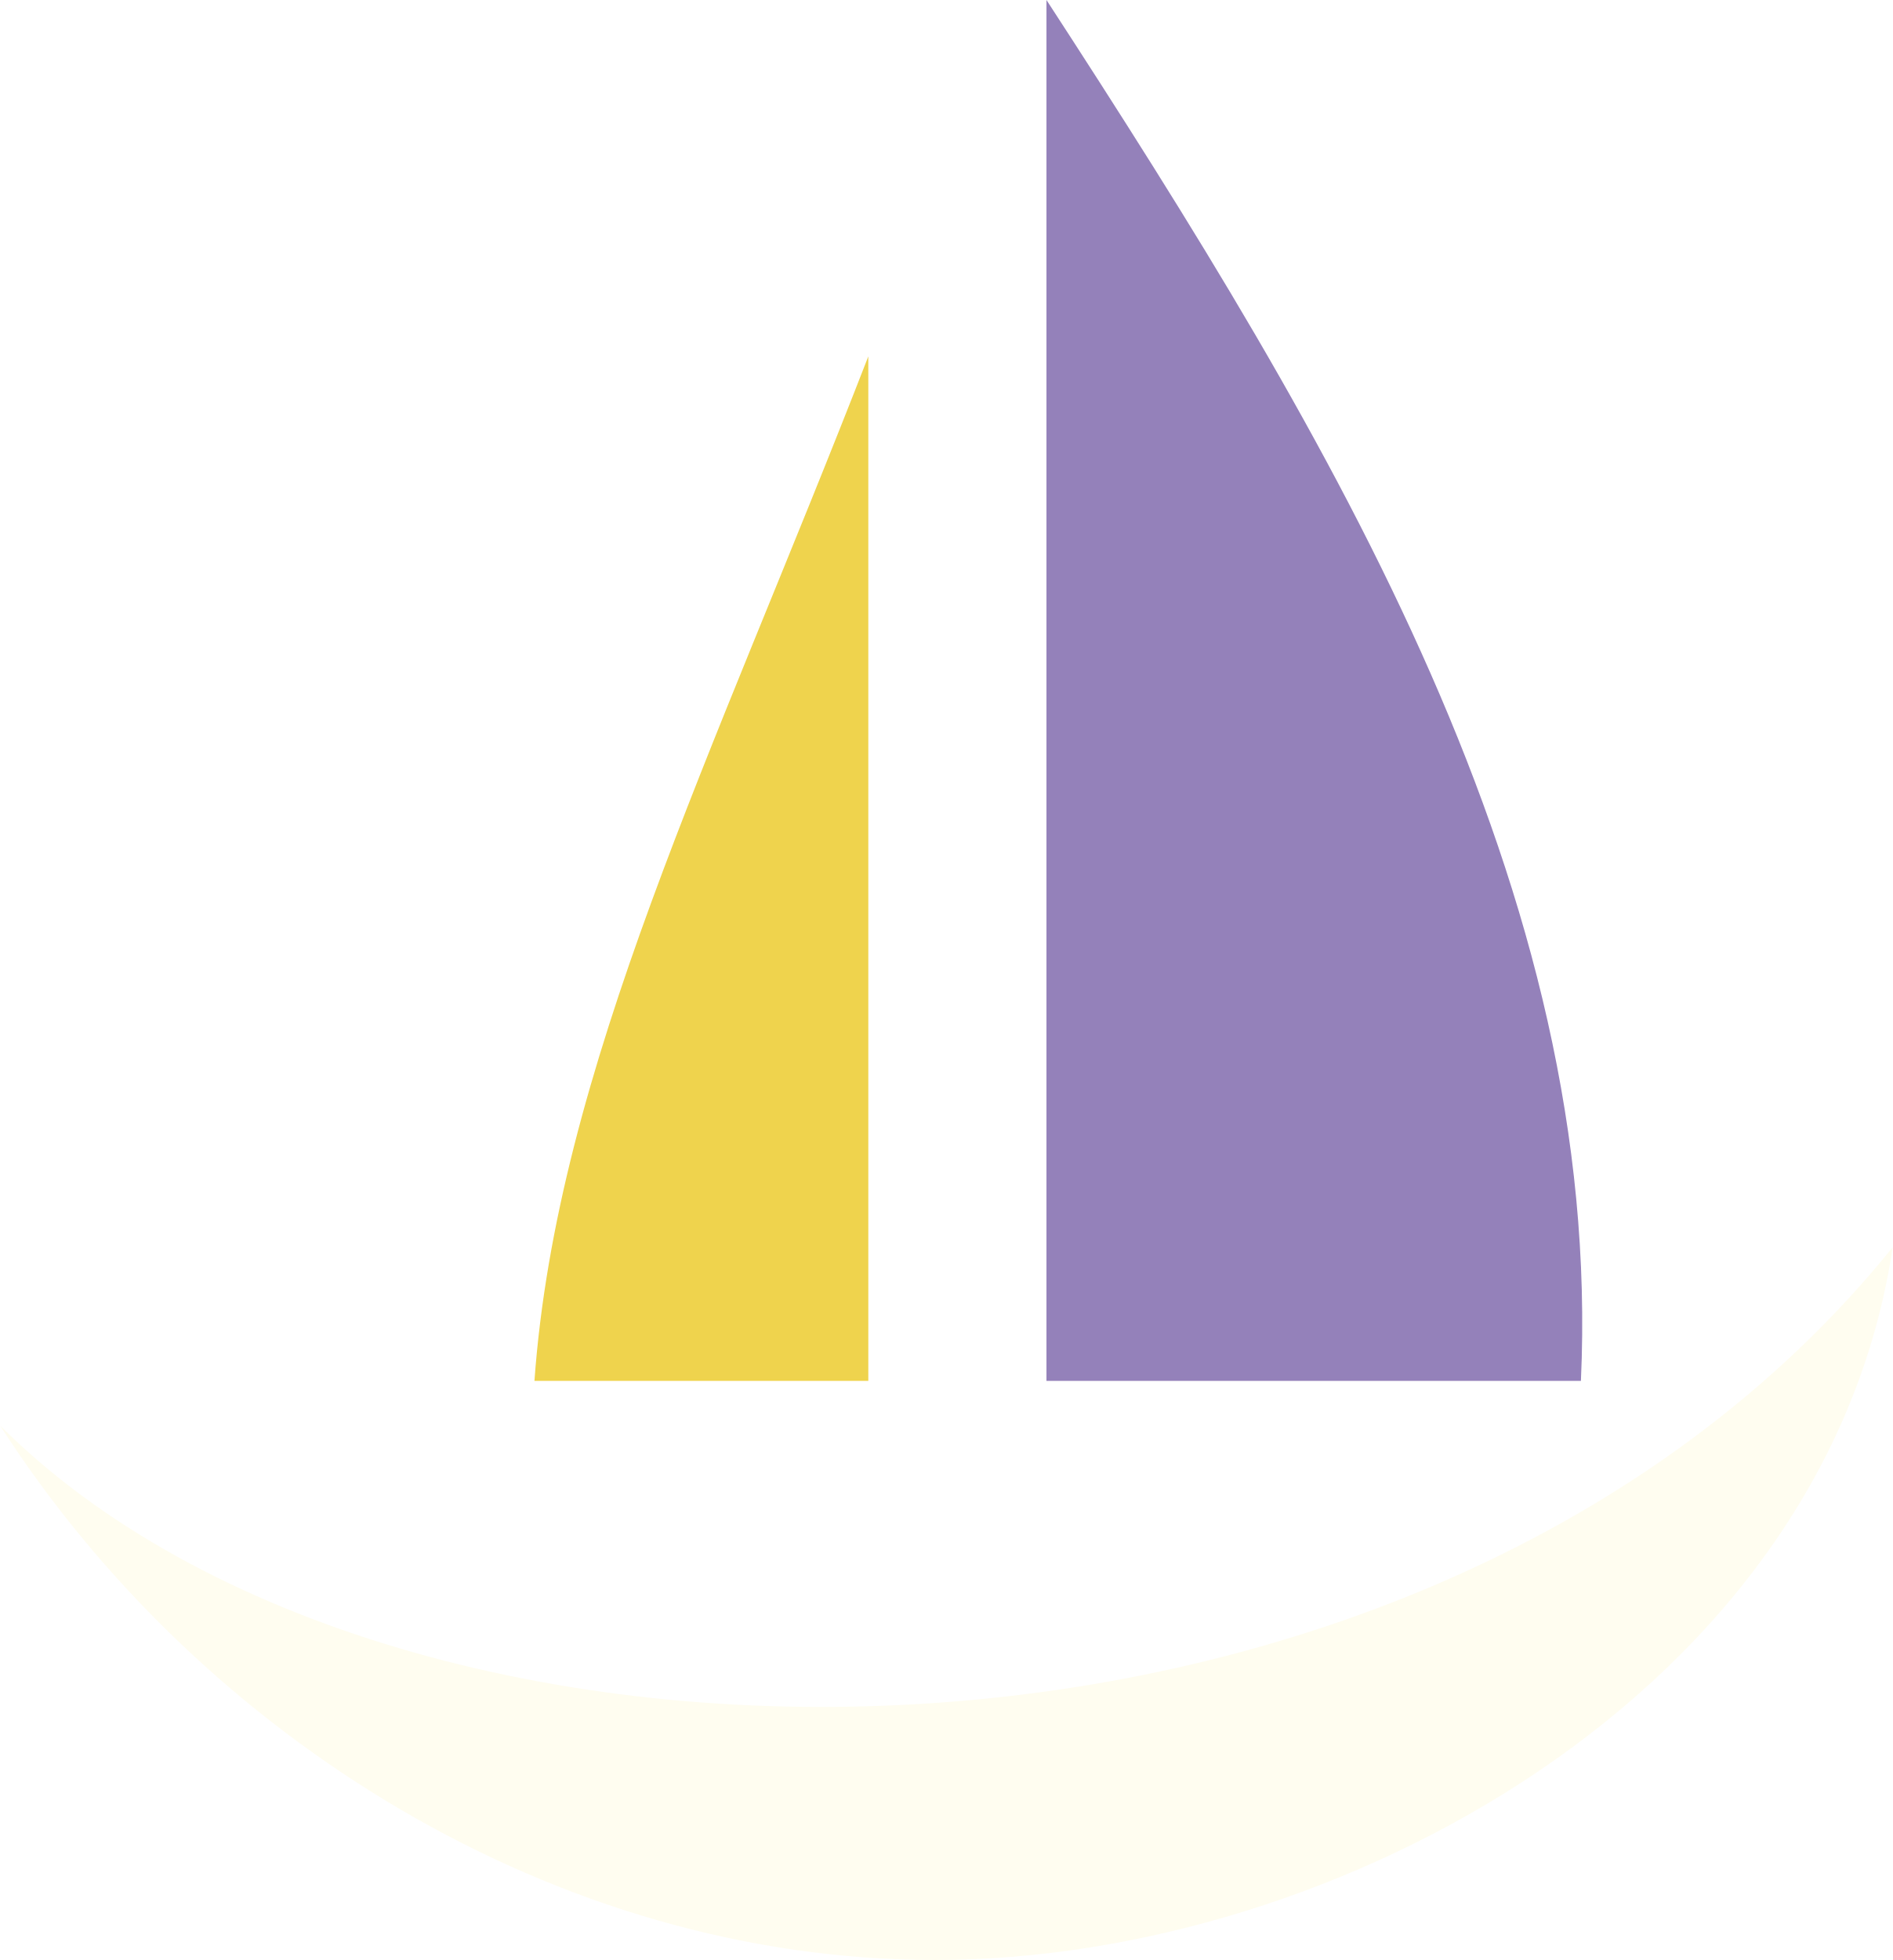
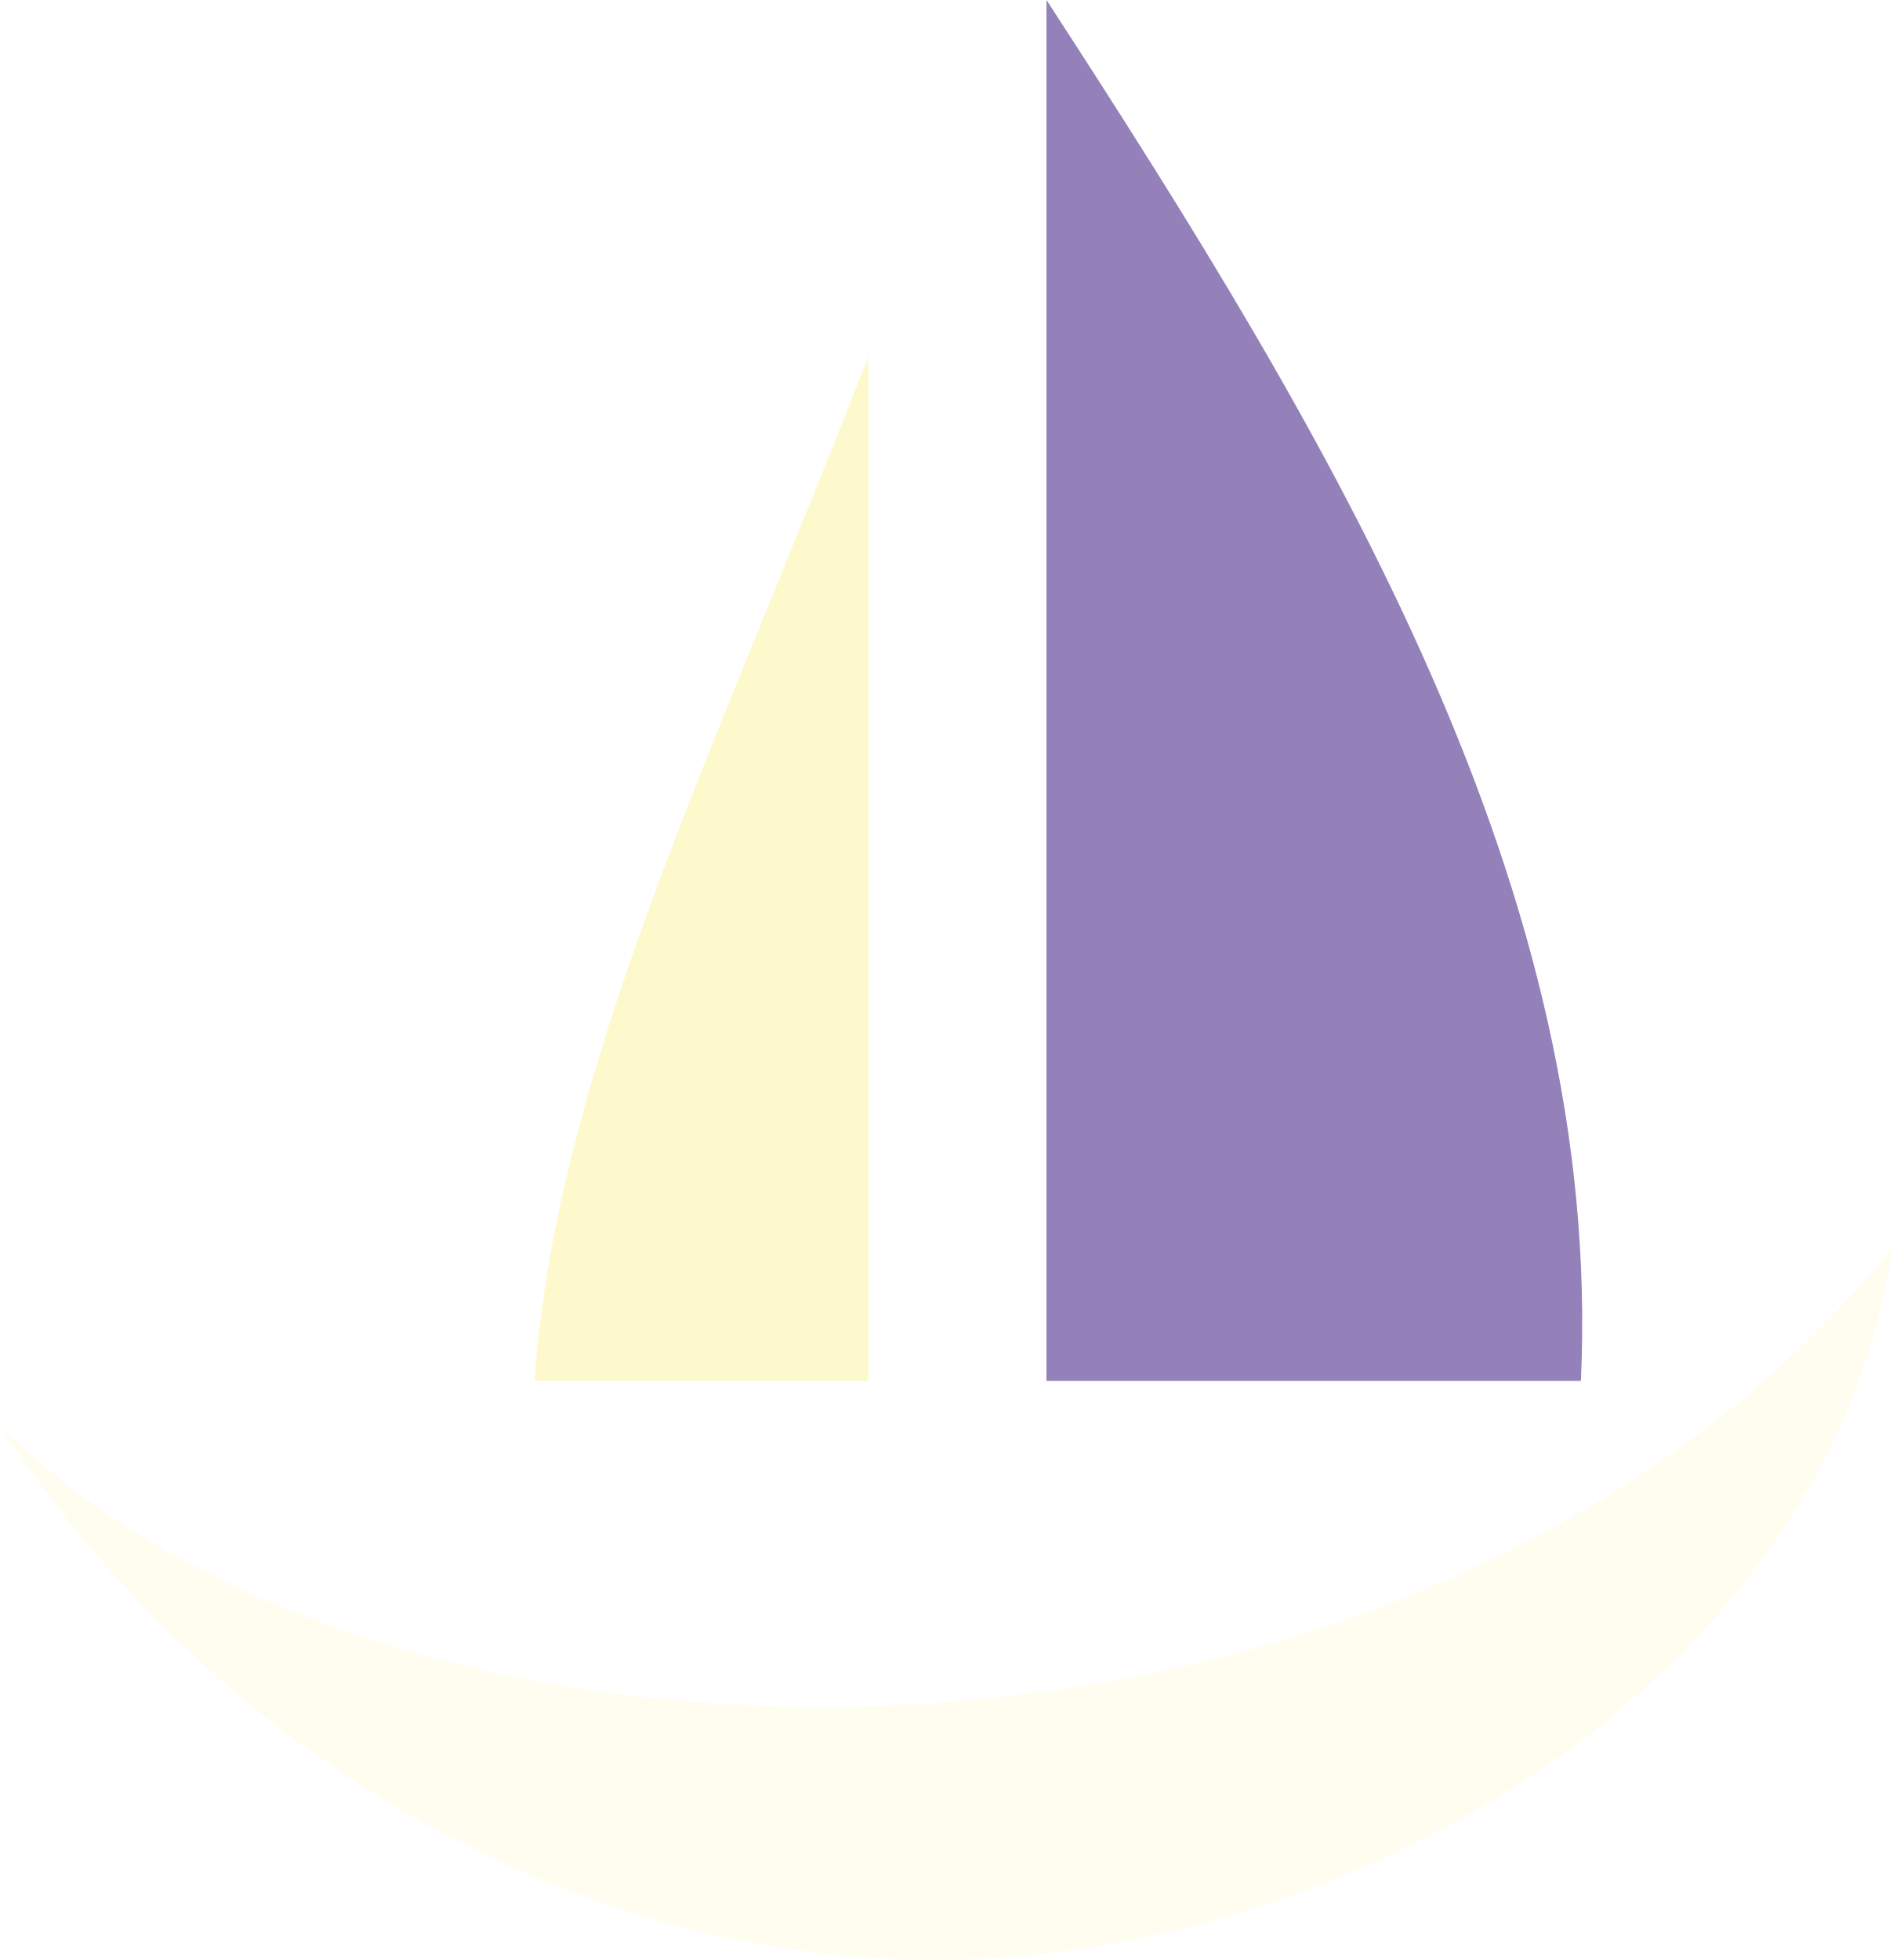
<svg xmlns="http://www.w3.org/2000/svg" viewBox="0 0 62.47 64.68" role="img">
  <path fill="#FFFDF0" d="M 0.00 47.04 C 13.23 60.27 47.04 60.27 62.47 41.16 C 60.27 55.86 44.10 64.68 30.87 64.68 C 18.38 64.68 6.61 57.33 0.00 47.04 Z" />
-   <path fill="#EFD34D" d="M 28.66 11.76 C 23.52 24.99 18.38 35.28 17.64 45.57 L 28.66 45.57 L 28.66 11.76 Z" />
+   <path fill="#FEF9CD" d="M 28.66 11.76 C 23.52 24.99 18.38 35.28 17.64 45.57 L 28.66 45.57 L 28.66 11.76 Z" />
  <path fill="#9481BA" d="M 34.54 0.00 C 44.10 14.70 52.92 29.40 52.18 45.57 L 34.54 45.57 L 34.54 0.00 Z" />
</svg>
